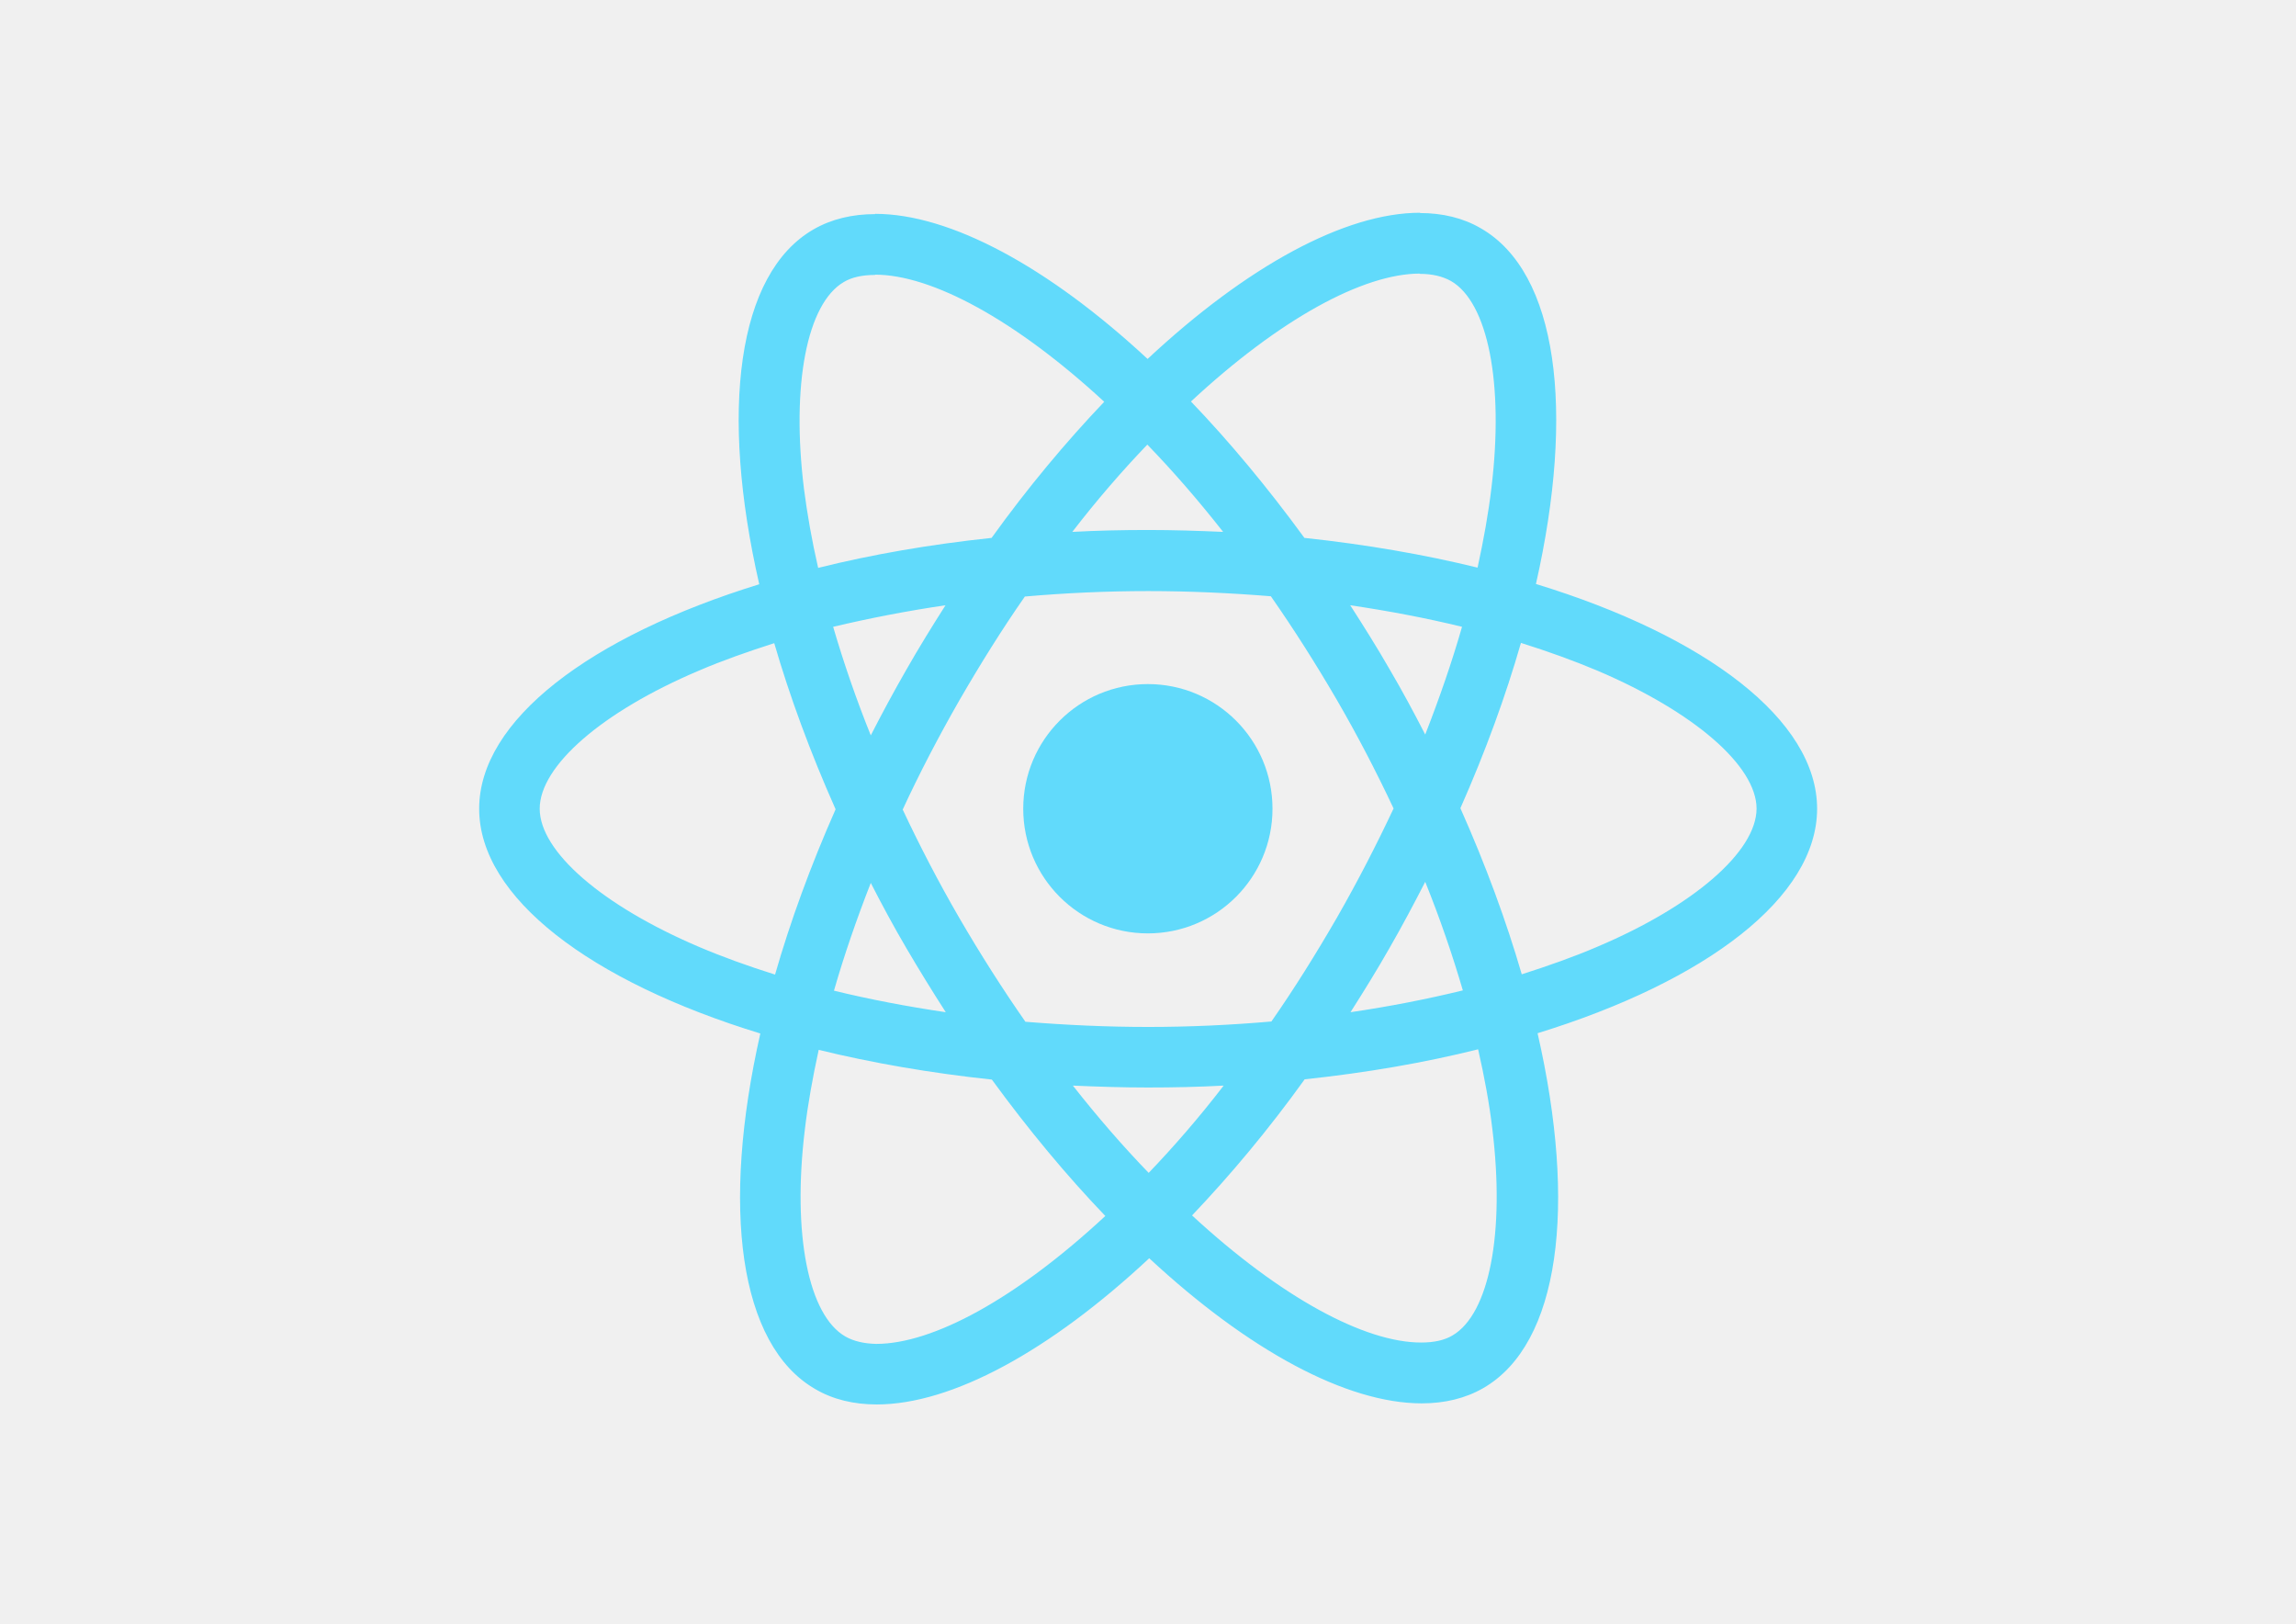
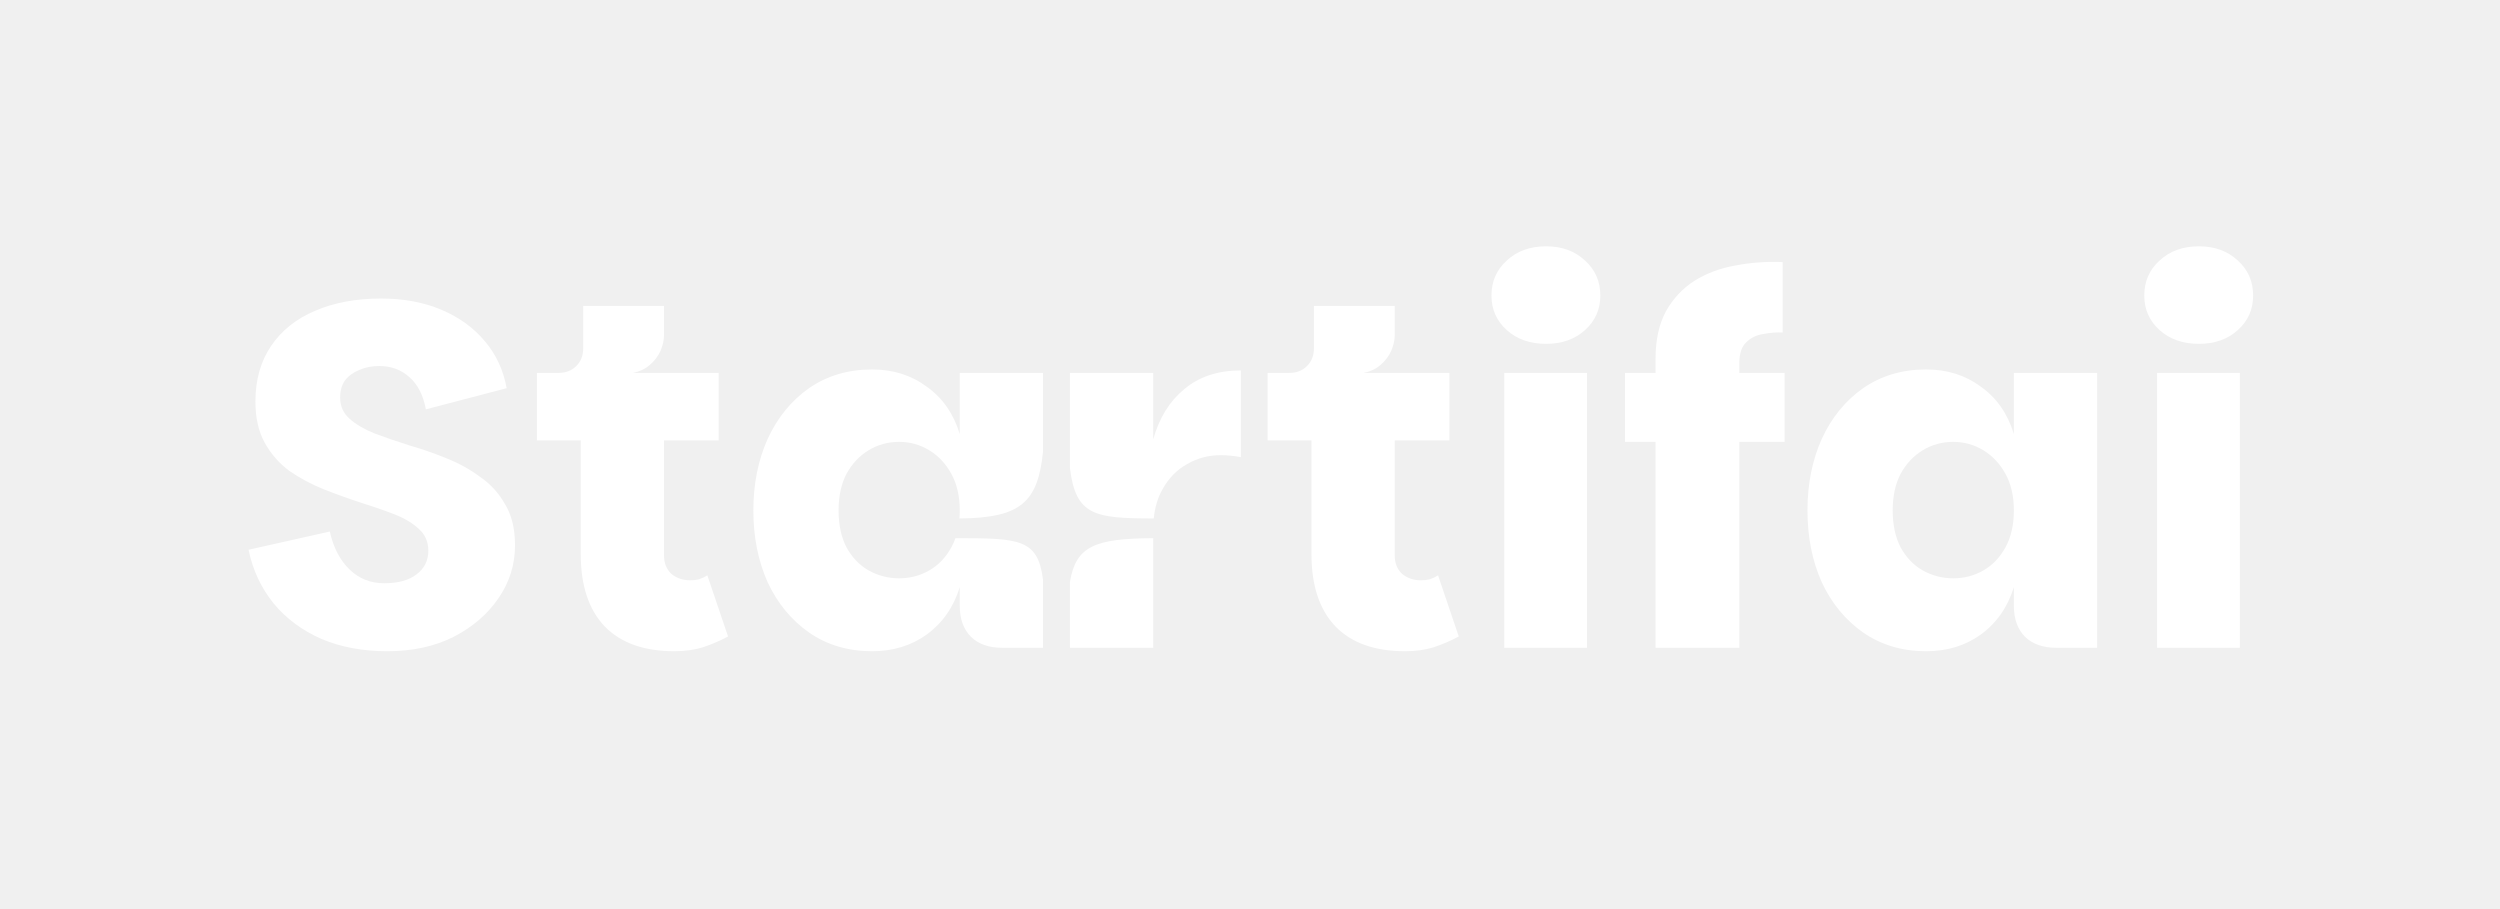
- <svg xmlns="http://www.w3.org/2000/svg" viewBox="0 0 841.9 595.3">
-   <g fill="#61DAFB">
-     <path d="M666.3 296.5c0-32.5-40.7-63.3-103.1-82.4 14.4-63.6 8-114.2-20.2-130.4-6.5-3.8-14.1-5.6-22.4-5.6v22.3c4.6 0 8.3.9 11.4 2.6 13.6 7.8 19.5 37.5 14.9 75.7-1.1 9.4-2.9 19.3-5.1 29.4-19.6-4.8-41-8.5-63.5-10.9-13.5-18.5-27.5-35.3-41.6-50 32.6-30.3 63.2-46.9 84-46.9V78c-27.5 0-63.5 19.6-99.9 53.6-36.4-33.8-72.4-53.2-99.9-53.2v22.3c20.7 0 51.4 16.5 84 46.6-14 14.7-28 31.4-41.3 49.9-22.6 2.4-44 6.1-63.6 11-2.3-10-4-19.7-5.2-29-4.7-38.2 1.1-67.9 14.6-75.8 3-1.8 6.9-2.6 11.5-2.6V78.5c-8.4 0-16 1.8-22.6 5.6-28.1 16.2-34.4 66.7-19.9 130.1-62.2 19.2-102.7 49.9-102.7 82.3 0 32.5 40.7 63.3 103.1 82.4-14.4 63.6-8 114.2 20.2 130.4 6.5 3.8 14.1 5.6 22.5 5.6 27.5 0 63.5-19.6 99.9-53.6 36.4 33.8 72.4 53.2 99.9 53.2 8.4 0 16-1.8 22.6-5.6 28.1-16.2 34.4-66.7 19.9-130.1 62-19.1 102.5-49.9 102.5-82.3zm-130.2-66.7c-3.7 12.9-8.3 26.2-13.5 39.5-4.1-8-8.4-16-13.1-24-4.6-8-9.5-15.8-14.4-23.4 14.2 2.1 27.9 4.7 41 7.9zm-45.8 106.5c-7.8 13.5-15.8 26.3-24.1 38.2-14.9 1.3-30 2-45.2 2-15.1 0-30.2-.7-45-1.9-8.3-11.9-16.4-24.6-24.2-38-7.6-13.1-14.5-26.4-20.8-39.8 6.2-13.4 13.2-26.8 20.7-39.9 7.8-13.5 15.8-26.3 24.1-38.2 14.9-1.3 30-2 45.2-2 15.1 0 30.2.7 45 1.9 8.3 11.9 16.4 24.6 24.2 38 7.6 13.1 14.5 26.4 20.8 39.8-6.3 13.4-13.2 26.8-20.7 39.9zm32.3-13c5.4 13.4 10 26.8 13.8 39.8-13.1 3.2-26.9 5.9-41.2 8 4.9-7.7 9.8-15.6 14.4-23.7 4.6-8 8.9-16.1 13-24.1zM421.2 430c-9.3-9.6-18.6-20.3-27.8-32 9 .4 18.2.7 27.5.7 9.4 0 18.7-.2 27.8-.7-9 11.7-18.3 22.4-27.5 32zm-74.4-58.9c-14.2-2.1-27.9-4.7-41-7.9 3.7-12.9 8.3-26.2 13.5-39.5 4.1 8 8.4 16 13.1 24 4.7 8 9.5 15.8 14.4 23.4zM420.7 163c9.3 9.6 18.6 20.3 27.8 32-9-.4-18.2-.7-27.5-.7-9.4 0-18.7.2-27.8.7 9-11.7 18.3-22.4 27.5-32zm-74 58.9c-4.9 7.7-9.8 15.6-14.4 23.7-4.6 8-8.9 16-13 24-5.4-13.4-10-26.8-13.8-39.8 13.1-3.1 26.9-5.8 41.2-7.9zm-90.5 125.2c-35.4-15.1-58.3-34.9-58.3-50.6 0-15.7 22.9-35.6 58.3-50.6 8.6-3.7 18-7 27.7-10.1 5.7 19.6 13.2 40 22.5 60.9-9.2 20.8-16.6 41.1-22.2 60.6-9.9-3.1-19.3-6.5-28-10.2zM310 490c-13.6-7.8-19.5-37.5-14.9-75.7 1.1-9.4 2.9-19.3 5.1-29.4 19.6 4.8 41 8.5 63.5 10.9 13.5 18.5 27.5 35.3 41.6 50-32.6 30.3-63.2 46.9-84 46.9-4.5-.1-8.3-1-11.3-2.7zm237.2-76.2c4.7 38.2-1.1 67.9-14.6 75.8-3 1.8-6.9 2.6-11.5 2.6-20.7 0-51.4-16.5-84-46.6 14-14.7 28-31.4 41.3-49.9 22.6-2.4 44-6.1 63.6-11 2.3 10.1 4.1 19.8 5.2 29.1zm38.5-66.7c-8.6 3.7-18 7-27.7 10.1-5.7-19.6-13.2-40-22.5-60.9 9.2-20.8 16.6-41.1 22.2-60.6 9.9 3.1 19.3 6.5 28.1 10.2 35.4 15.1 58.3 34.9 58.3 50.6-.1 15.7-23 35.6-58.4 50.6zM320.8 78.4z" />
-     <circle cx="420.9" cy="296.5" r="45.7" />
-     <path d="M520.5 78.1z" />
-   </g>
+ <svg xmlns="http://www.w3.org/2000/svg" width="1015" height="369" viewBox="0 0 1015 369" fill="none">
+   <path d="M875.773 263V151.4H909.373V263H875.773ZM892.773 139.6C886.239 139.6 880.906 137.733 876.773 134C872.639 130.267 870.573 125.6 870.573 120C870.573 114.267 872.639 109.533 876.773 105.8C880.906 101.933 886.239 100 892.773 100C899.173 100 904.439 101.933 908.573 105.8C912.706 109.533 914.773 114.267 914.773 120C914.773 125.6 912.706 130.267 908.573 134C904.439 137.733 899.173 139.6 892.773 139.6Z" fill="white" />
+   <path d="M782.031 264.4C772.297 264.4 763.764 261.867 756.431 256.8C749.231 251.733 743.631 244.933 739.631 236.4C735.764 227.733 733.831 218 733.831 207.2C733.831 196.533 735.764 186.867 739.631 178.2C743.631 169.533 749.231 162.667 756.431 157.6C763.764 152.533 772.297 150 782.031 150C790.564 150 797.964 152.333 804.231 157C810.631 161.533 815.097 167.933 817.631 176.2V151.4H851.431V263H834.831C829.497 263 825.297 261.533 822.231 258.6C819.164 255.533 817.631 251.333 817.631 246V238.4C815.097 246.533 810.631 252.933 804.231 257.6C797.964 262.133 790.564 264.4 782.031 264.4ZM793.031 234.8C797.431 234.8 801.497 233.733 805.231 231.6C808.964 229.467 811.964 226.333 814.231 222.2C816.497 218.067 817.631 213.067 817.631 207.2C817.631 201.467 816.497 196.533 814.231 192.4C811.964 188.267 808.964 185.067 805.231 182.8C801.497 180.533 797.431 179.4 793.031 179.4C788.497 179.4 784.364 180.533 780.631 182.8C776.897 185.067 773.897 188.267 771.631 192.4C769.497 196.533 768.431 201.467 768.431 207.2C768.431 213.067 769.497 218.067 771.631 222.2C773.897 226.333 776.897 229.467 780.631 231.6C784.497 233.733 788.631 234.8 793.031 234.8Z" fill="white" />
+   <path d="M672.156 263V179.4H659.756V151.4H672.156V145.6C672.156 138 673.556 131.6 676.356 126.4C679.289 121.2 683.156 117.067 687.956 114C692.889 110.933 698.422 108.867 704.556 107.8C710.689 106.6 717.089 106.133 723.756 106.4V135C721.356 134.867 718.756 135.067 715.956 135.6C713.156 136 710.822 137.133 708.956 139C707.089 140.733 706.156 143.6 706.156 147.6V151.4H724.556V179.4H706.156V263H672.156Z" fill="white" />
+   <path d="M610.734 263V151.4H644.334V263H610.734ZM627.734 139.6C621.2 139.6 615.867 137.733 611.734 134C607.6 130.267 605.534 125.6 605.534 120C605.534 114.267 607.6 109.533 611.734 105.8C615.867 101.933 621.2 100 627.734 100C634.134 100 639.4 101.933 643.534 105.8C647.667 109.533 649.734 114.267 649.734 120C649.734 125.6 647.667 130.267 643.534 134C639.4 137.733 634.134 139.6 627.734 139.6Z" fill="white" />
+   <path d="M570.457 264.4C558.191 264.4 548.791 261.067 542.257 254.4C535.724 247.6 532.457 237.8 532.457 225V178.8H514.657V151.4H588.457V178.8H566.257V225.4C566.257 228.6 567.257 231.134 569.257 233C571.391 234.734 573.924 235.6 576.857 235.6C578.191 235.6 579.391 235.467 580.457 235.2C581.657 234.8 582.791 234.267 583.857 233.6L592.257 258.4C589.057 260.134 585.657 261.6 582.057 262.8C578.591 263.867 574.724 264.4 570.457 264.4ZM523.457 160.4V151.4C526.391 151.4 528.791 150.467 530.657 148.6C532.524 146.734 533.457 144.334 533.457 141.4V124.2H566.257V136.2C566.257 138.067 565.791 140.134 564.857 142.4C563.924 144.534 562.457 146.467 560.457 148.2C558.591 149.8 556.324 150.867 553.657 151.4L523.457 160.4Z" fill="white" />
+   <path d="M273.785 264.4C261.519 264.4 252.119 261.067 245.585 254.4C239.052 247.6 235.785 237.8 235.785 225V178.8H217.985V151.4H291.785V178.8H269.585V225.4C269.585 228.6 270.585 231.134 272.585 233C274.719 234.734 277.252 235.6 280.185 235.6C281.519 235.6 282.719 235.467 283.785 235.2C284.985 234.8 286.119 234.267 287.185 233.6L295.585 258.4C292.385 260.134 288.985 261.6 285.385 262.8C281.919 263.867 278.052 264.4 273.785 264.4ZM226.785 160.4V151.4C229.719 151.4 232.119 150.467 233.985 148.6C235.852 146.734 236.785 144.334 236.785 141.4V124.2H269.585V136.2C269.585 138.067 269.119 140.134 268.185 142.4C267.252 144.534 265.785 146.467 263.785 148.2C261.919 149.8 259.652 150.867 256.985 151.4L226.785 160.4Z" fill="white" />
+   <path d="M157.301 264.4C147.301 264.4 138.368 262.734 130.501 259.4C122.634 255.934 116.168 251.134 111.101 245C106.034 238.734 102.634 231.467 100.901 223.2L133.901 215.8C135.368 222.334 138.034 227.467 141.901 231.2C145.768 234.934 150.434 236.8 155.901 236.8C161.634 236.8 166.034 235.6 169.101 233.2C172.301 230.8 173.901 227.6 173.901 223.6C173.901 220 172.634 217.067 170.101 214.8C167.568 212.4 164.234 210.4 160.101 208.8C155.968 207.2 151.368 205.6 146.301 204C141.368 202.4 136.368 200.6 131.301 198.6C126.368 196.6 121.768 194.134 117.501 191.2C113.368 188.134 110.034 184.334 107.501 179.8C104.968 175.267 103.701 169.667 103.701 163C103.701 154.2 105.834 146.667 110.101 140.4C114.368 134.134 120.301 129.4 127.901 126.2C135.634 122.867 144.568 121.2 154.701 121.2C163.901 121.2 172.101 122.734 179.301 125.8C186.501 128.867 192.368 133.134 196.901 138.6C201.434 143.934 204.368 150.267 205.701 157.6L172.901 166.2C171.834 160.467 169.634 156.134 166.301 153.2C162.968 150.134 158.834 148.6 153.901 148.6C150.968 148.6 148.301 149.134 145.901 150.2C143.501 151.134 141.568 152.534 140.101 154.4C138.768 156.267 138.101 158.6 138.101 161.4C138.101 164.867 139.368 167.734 141.901 170C144.434 172.267 147.834 174.267 152.101 176C156.368 177.6 161.034 179.2 166.101 180.8C171.168 182.267 176.168 184 181.101 186C186.168 188 190.768 190.534 194.901 193.6C199.168 196.534 202.568 200.267 205.101 204.8C207.768 209.2 209.101 214.734 209.101 221.4C209.101 229.267 206.834 236.467 202.301 243C197.901 249.4 191.834 254.6 184.101 258.6C176.368 262.467 167.434 264.4 157.301 264.4Z" fill="white" />
+   <path d="M354.062 150C362.595 150 369.995 152.333 376.262 157C382.662 161.533 387.129 167.934 389.662 176.2V151.4H423.462V183.358C421.4 204.032 414.262 210.296 389.534 210.493C389.618 209.428 389.662 208.33 389.662 207.2C389.662 201.467 388.528 196.534 386.262 192.4C383.995 188.267 380.995 185.066 377.262 182.8C373.528 180.533 369.462 179.4 365.062 179.4C360.528 179.4 356.395 180.533 352.662 182.8C348.929 185.066 345.929 188.267 343.662 192.4C341.529 196.534 340.462 201.467 340.462 207.2C340.462 213.067 341.529 218.067 343.662 222.2C345.929 226.333 348.929 229.466 352.662 231.6C356.529 233.733 360.662 234.8 365.062 234.8C369.462 234.8 373.528 233.733 377.262 231.6C380.995 229.466 383.995 226.333 386.262 222.2C386.9 221.036 387.449 219.802 387.907 218.5C413.944 218.503 421.353 218.733 423.462 235.358V263H406.861C401.528 263 397.328 261.533 394.262 258.6C391.195 255.533 389.662 251.333 389.662 246V238.4C387.129 246.534 382.662 252.933 376.262 257.6C369.995 262.133 362.595 264.4 354.062 264.4C344.328 264.4 335.795 261.866 328.462 256.8C321.262 251.733 315.662 244.933 311.662 236.4C307.795 227.734 305.861 218 305.861 207.2C305.861 196.534 307.795 186.867 311.662 178.2C315.662 169.534 321.262 162.666 328.462 157.6C335.795 152.533 344.328 150 354.062 150Z" fill="white" />
+   <path d="M468.204 263H434.404V236.226C436.79 221.88 444.337 218.598 468.204 218.503V263ZM503.804 185.6C502.337 185.333 500.937 185.133 499.604 185C498.27 184.867 496.937 184.8 495.604 184.8C490.67 184.8 486.137 186 482.004 188.4C477.871 190.667 474.537 194.066 472.004 198.6C470.076 201.948 468.883 205.914 468.422 210.497C444.382 210.472 436.798 209.324 434.404 190.153V151.4H468.204V178.4C470.604 169.734 474.804 162.933 480.804 158C486.804 152.933 494.47 150.4 503.804 150.4V185.6Z" fill="white" />
</svg>
